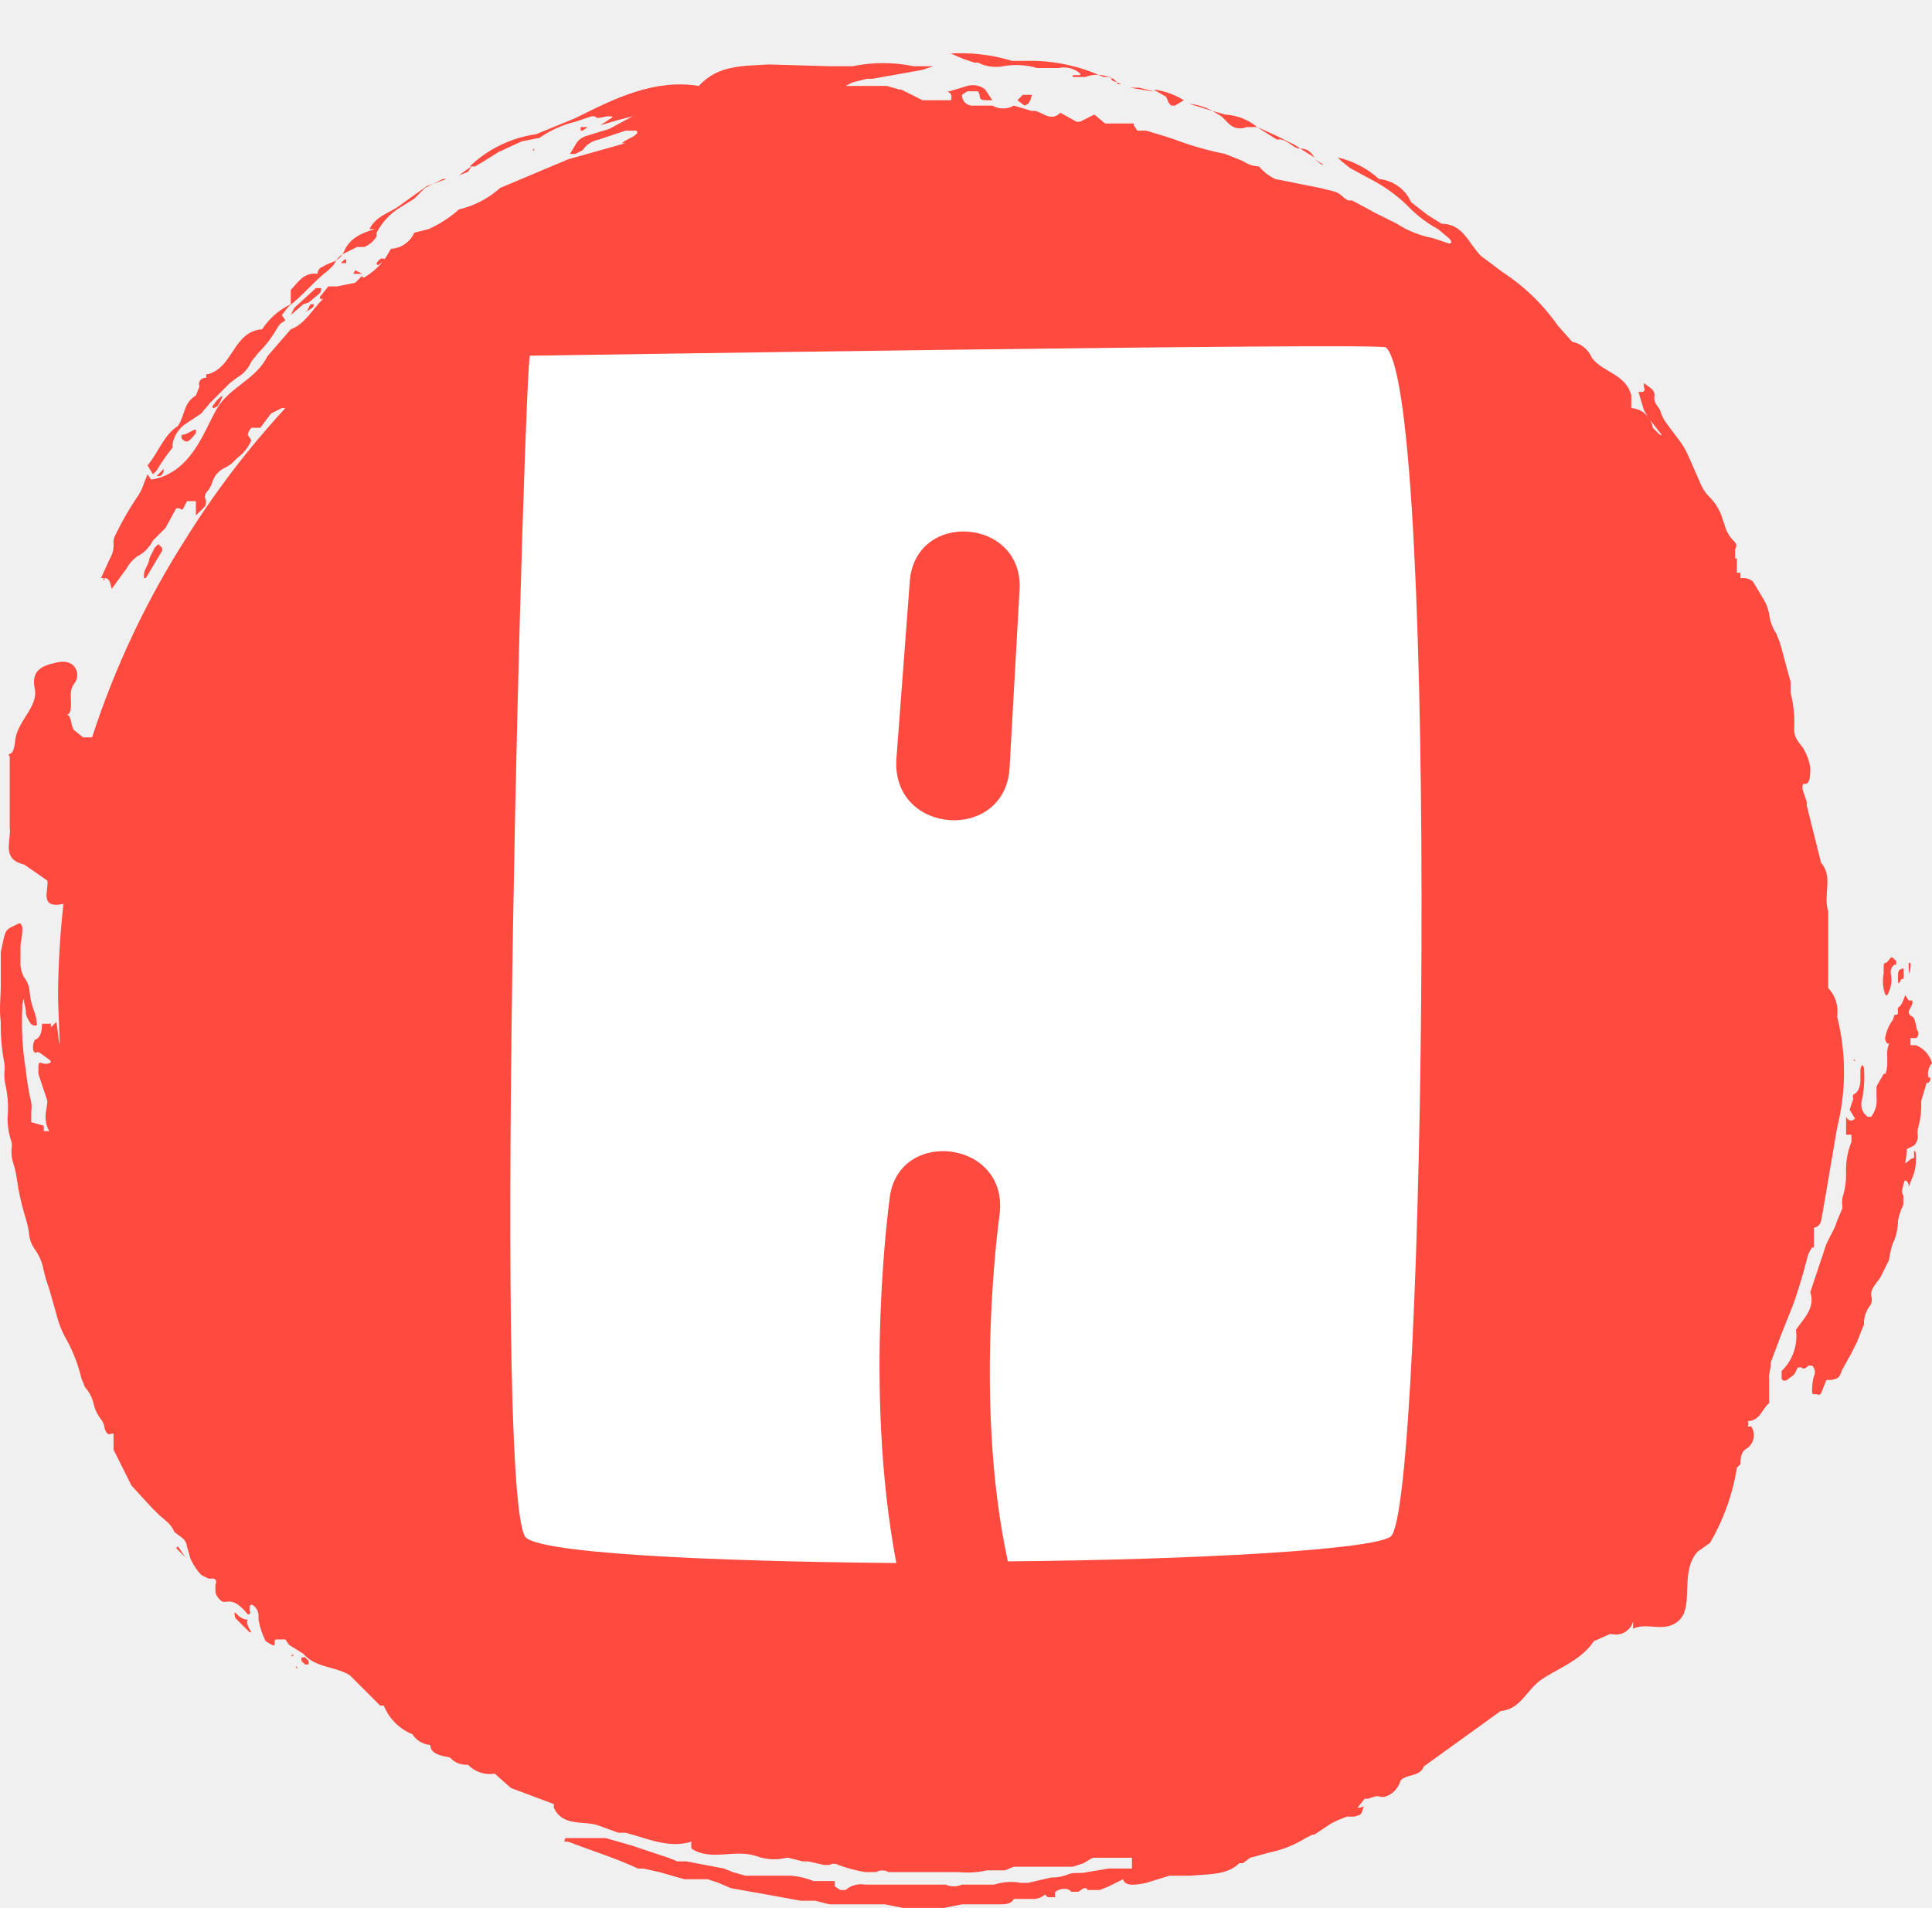
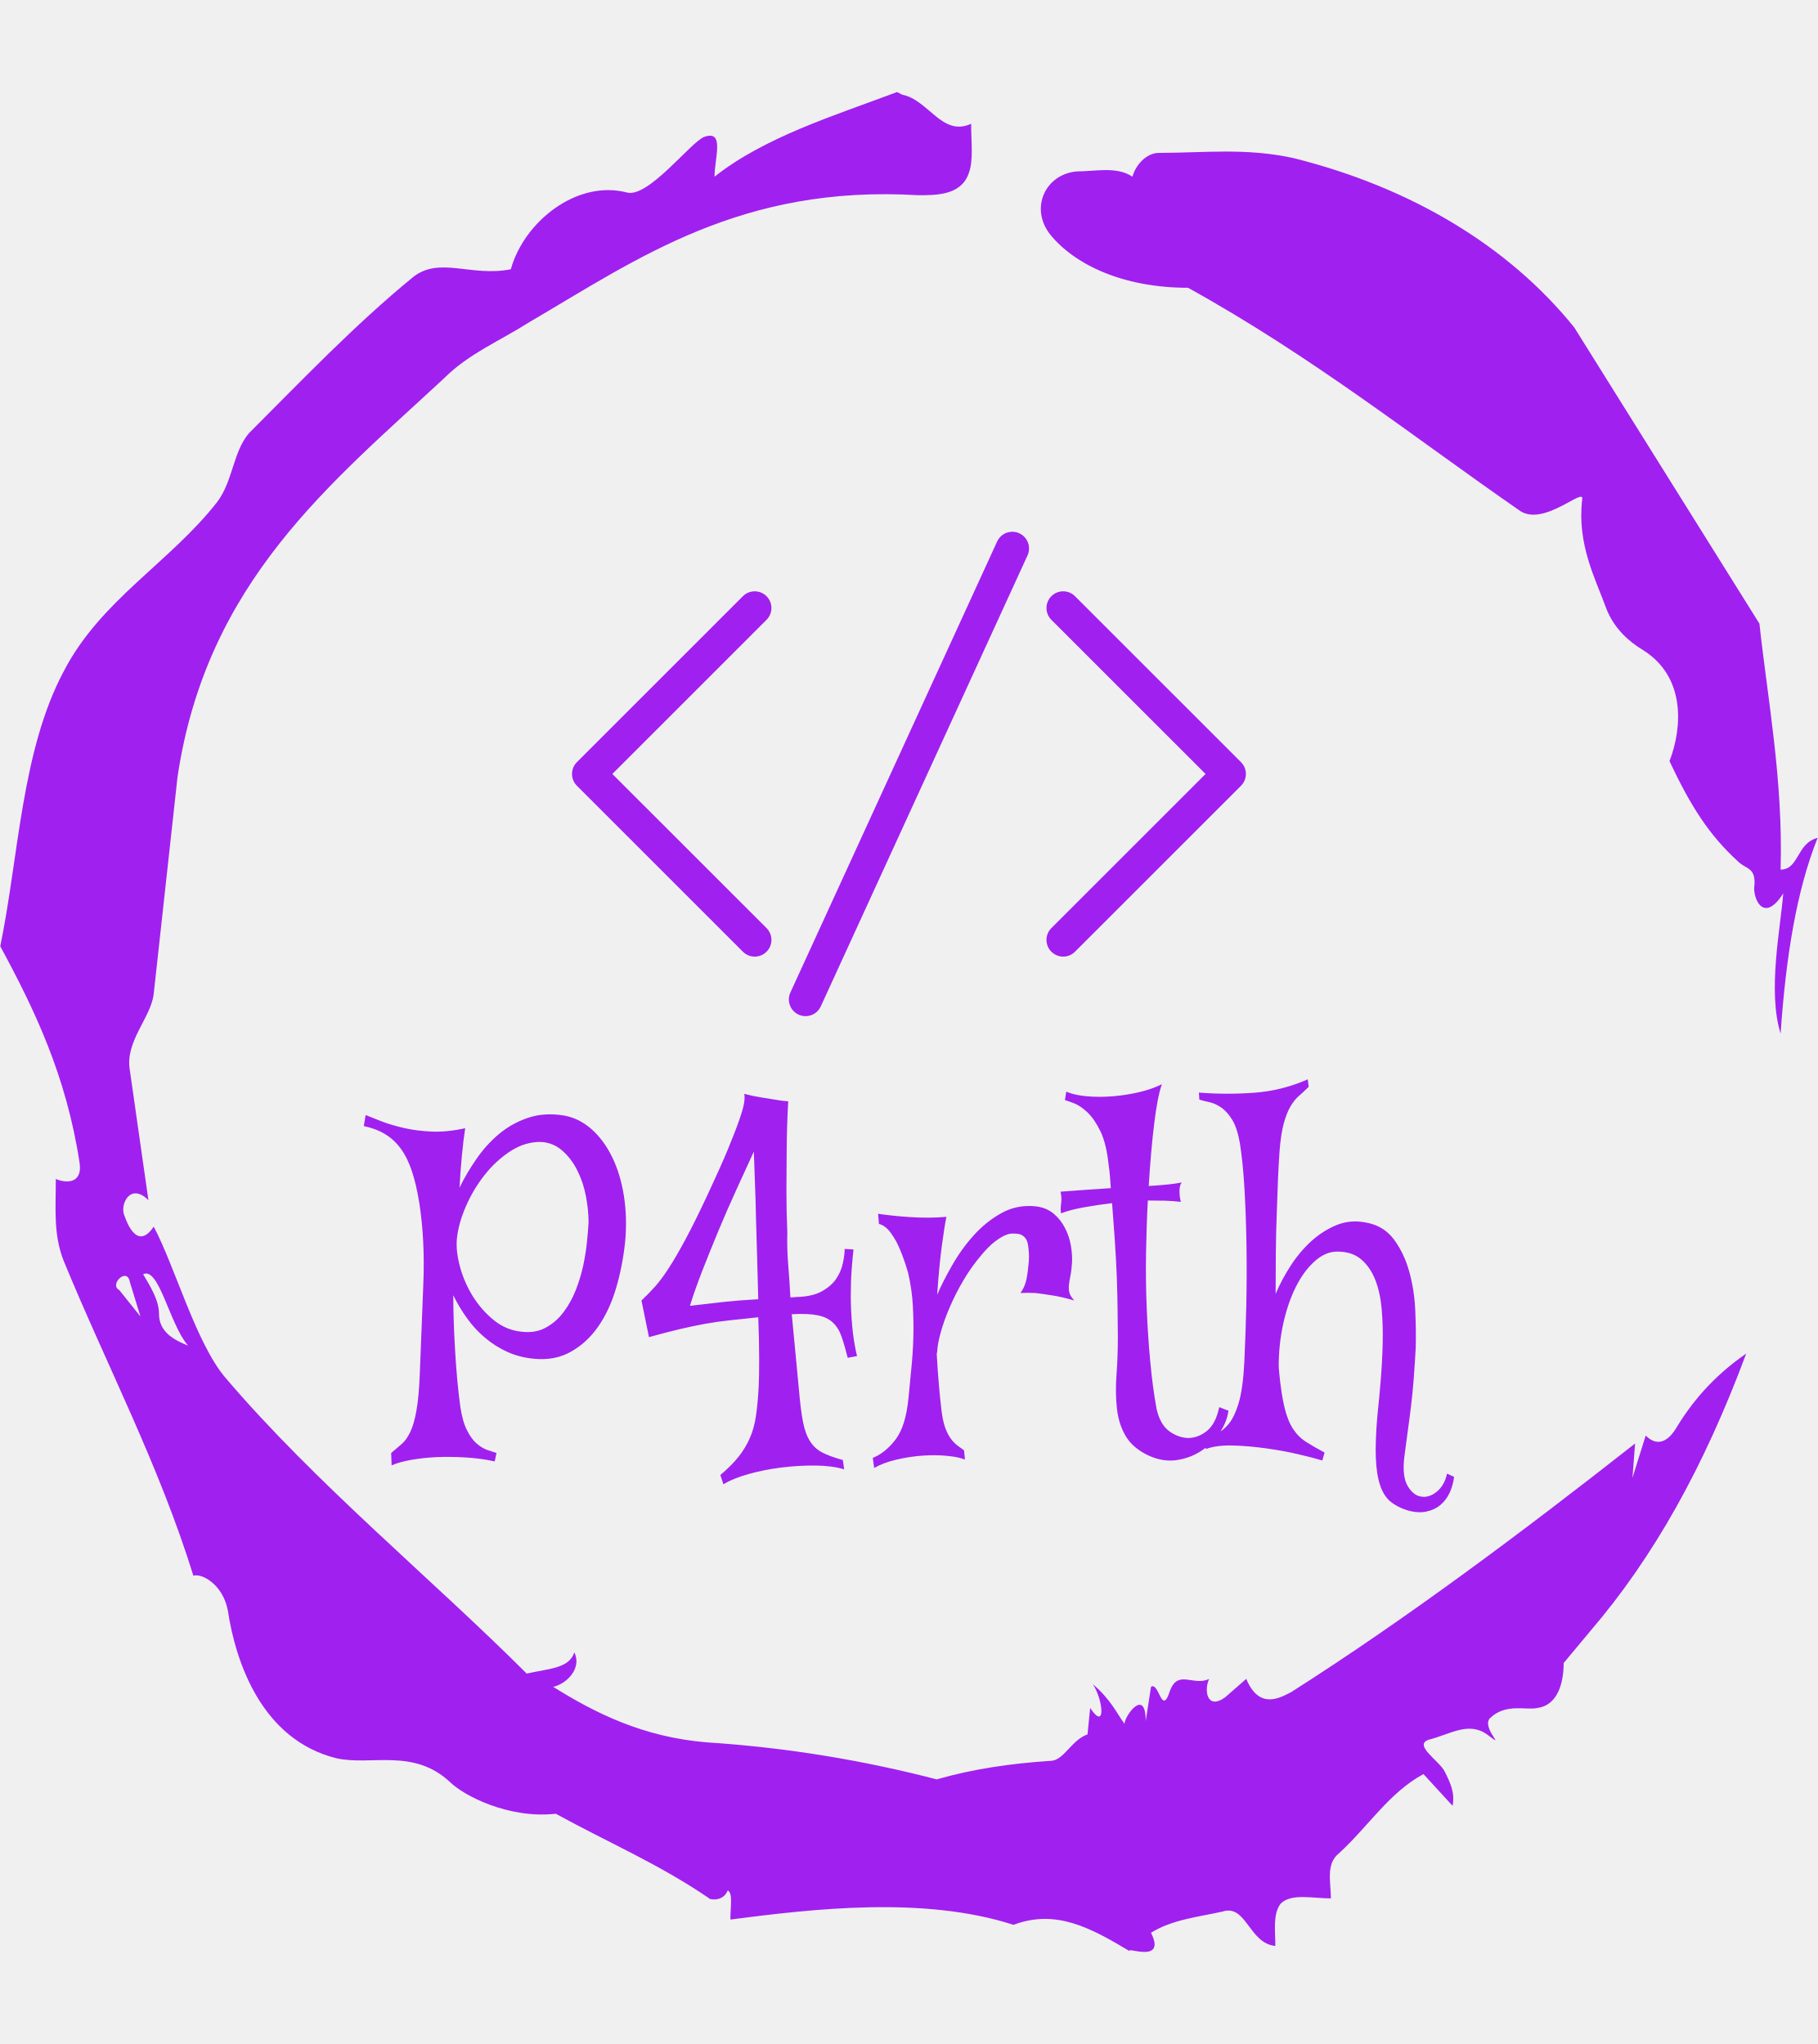
- <svg xmlns="http://www.w3.org/2000/svg" width="308.761" height="304.916" viewBox="0 0 106.008 104.687" class="css-1j8o68f" version="1.1" id="svg23">
-   <defs id="SvgjsDefs2684" />
-   <g id="SvgjsG2685" featurekey="rootContainer" transform="matrix(0.9820593,0,0,0.9820593,-0.05456052,0)" fill="#ff4a3f">
-     <g id="g17">
-       <path d="M19.8 15.3h.5l-.4-.2zm.5.1zm.8-.7c0 .1 0 .1.1.1l.4-.3c-.2-.1-.3-.1-.5.2zm.4-.2zm-4.1 2.3zm-.2.6l.3-.2c.1-.1.1-.2.1-.2h-.2l-.2.4c-.1-.1-.1 0 0 0zm2.2-2.9h-.1l-.2.2h.3zm-2.1 2.4l.6-.5c.1-.1.1-.2.1-.3h-.3l-1.2 1.1-.2.4.7-.6zm-1.1.8z" id="path3" />
-       <path d="M9.7 25v-.2a1.7 1.7 0 0 1 .7-1.1l.9-.6.5-.6.7-.7.4-.4.4-.3a1.9 1.9 0 0 0 .8-.9l.4-.5a5.9 5.9 0 0 0 1-1.3l.2-.3.3-.2-.2-.3.4-.5c.8-.6 1.4-1.4 2.2-2l.3-.3a1.4 1.4 0 0 1 .5-.6l.8-.4h.4a1.4 1.4 0 0 0 .7-.6V13a3.5 3.5 0 0 1 1.3-1.4l.8-.5.2-.2.4-.4 1-.5h.2l-1.1.4-1.4 1c-.6.5-1.4.6-1.8 1.4h.3c-.7.2-1.4.5-1.7 1.2s-.8.6-1.2.9a.4.4 0 0 0-.3.4c-.8-.1-1.1.5-1.5.9v.8a3.9 3.9 0 0 0-1.6 1.4c-1.6.1-1.6 2.1-3 2.5h-.1a.2.2 0 0 0 0 .2c-.3 0-.5.2-.4.5l-.2.5c-.7.4-.6 1.1-1 1.7-.8.5-1.1 1.5-1.7 2.2l.3.5.2-.2a11.6 11.6 0 0 1 .9-1.3zM53.9 3.3l.6.2h.2a2.2 2.2 0 0 0 1.4.2 4.1 4.1 0 0 1 1.9.1h1.2a1.4 1.4 0 0 1 1.2.3.1.1 0 0 1 0 .1H60a.1.1 0 0 0 0 .1h.7a1.8 1.8 0 0 1 1.3 0c.2 0 .1.1.2.2l.5.2h-.2c-.2-.4-.5-.4-.8-.4a9.7 9.7 0 0 0-4.3-.9h-.8A9.8 9.8 0 0 0 53 3h.2zm7.3 3.1zM50.3 4.7zm10.9 1.7h.2-.2zM19 14.7zm32.1-10zm17.6 2.2a.9.9 0 0 0 1 .2h.6a3.1 3.1 0 0 0-1.8-.7l-.7-.2.5.3zm-3.4-1.3c0 .1.1.2.2.3h.2l.5-.3a4.2 4.2 0 0 0-1.7-.6l.7.4zm7.4 2.7l.8.5c-.2-.3-.4-.5-.8-.5z" id="path5" />
-       <path d="M99 76.1l.6-1.6.6-1.5c.2-.5.6-1.8.8-2.6a1.7 1.7 0 0 1 .3-.7h.1v-1.1c.5-.1.4-.6.5-.9l.8-4.7a12.7 12.7 0 0 0 0-6.2 1.9 1.9 0 0 0-.5-1.6v-4.3c-.3-.9.3-1.9-.4-2.7L101 45a.4.4 0 0 0 0-.2l-.2-.6a.5.5 0 0 1 0-.4h.1c.3 0 .3-.5.3-.9a3 3 0 0 0-.4-1.1l-.3-.4a1.1 1.1 0 0 1-.2-.7 6.7 6.7 0 0 0-.2-2v-.6c-.2-.7-.4-1.5-.6-2.2l-.2-.5a2.5 2.5 0 0 1-.4-1.1 2.5 2.5 0 0 0-.3-.8l-.6-1a.8.8 0 0 0-.6-.2h-.1V32h-.2v-.8H97V31a.4.4 0 0 0 0-.1v-.2c.1-.2.1-.3-.1-.5a1.8 1.8 0 0 1-.4-.6l-.2-.6a2.9 2.9 0 0 0-.7-1.2 2.2 2.2 0 0 1-.5-.7l-.7-1.6a4.3 4.3 0 0 0-.6-1l-.6-.8a2.4 2.4 0 0 1-.4-.8l-.2-.3a.6.6 0 0 1-.1-.5.5.5 0 0 0-.2-.4l-.4-.3v.2c.1.2 0 .3-.1.3h-.2l.3 1 .3.5.7.9h-.1l-.2-.2-.2-.2a1.3 1.3 0 0 0-1.2-1.1v-.7c-.3-1.2-1.6-1.3-2.2-2.1a1.5 1.5 0 0 0-1.1-.9l-.8-.9a11.3 11.3 0 0 0-3.1-3l-.8-.6-.4-.3c-.7-.7-1-1.8-2.2-1.8l-.8-.5-.9-.7a2.2 2.2 0 0 0-1.8-1.3 5.1 5.1 0 0 0-2.3-1.2l.2.2.5.4 1.3.7a8.5 8.5 0 0 1 2.1 1.6 6.8 6.8 0 0 0 1.5 1.1l.6.5c.1.1.2.2.1.3H81l-.9-.3a5.6 5.6 0 0 1-2-.8l-1.2-.6-1.3-.7h-.2c-.3-.1-.4-.4-.8-.5l-.8-.2-2.5-.5a2.6 2.6 0 0 1-.9-.7 1.7 1.7 0 0 1-.9-.3l-1-.4a18.1 18.1 0 0 1-2.8-.8l-.6-.2-1-.3h-.5l-.2-.3v-.1h-1.6l-.6-.5-.4.2-.4.2h-.2l-.9-.5c-.6.6-1.1-.2-1.6-.1l-1-.3a1.2 1.2 0 0 1-1.2 0h-1.2a.6.6 0 0 1-.5-.6l.3-.2h.6a.7.7 0 0 1 .1.3c0 .2.2.2.5.2h.2l-.4-.6a1.1 1.1 0 0 0-1-.2l-1 .3H53c.3.2.2.3.2.5h-1.6l-.4-.2-.8-.4h-.1l-.7-.2h-2.3l.4-.2.8-.2h.3l1.7-.3 1.1-.2.6-.2h-1.1a8.4 8.4 0 0 0-3.4 0h-1.3L43 3.6c-1.4.1-2.8 0-3.9 1.2-2.5-.4-4.7.7-6.9 1.8l-2.2.9a6.7 6.7 0 0 0-3.7 1.8h.3l.5-.3.8-.5 1.3-.6 1-.2a6 6 0 0 1 2-.9l.9-.3h.2c.1.2.5 0 .7 0h.2c.1 0 .1.1 0 .1l-.6.4 1-.3.8-.2-1.3.7-1.3.4a1 1 0 0 0-.6.5l-.3.5h.3l.4-.2a1.4 1.4 0 0 1 .9-.6l1.5-.5h.5a.1.1 0 0 1 .1.2c-.2.2-.6.3-.8.5h.2l-3.2.9-3.8 1.6a5.2 5.2 0 0 1-2.3 1.2 6.6 6.6 0 0 1-1.7 1.1l-.8.2a1.5 1.5 0 0 1-1.3.9l-.3.5a3.7 3.7 0 0 1-1.2 1.1h-.1v-.1l-.2.2-.2.2-1 .2h-.5l-.4.5c-.1.1-.1.2 0 .2h.1c-.6.6-1 1.4-1.8 1.7L15 19.9c-.6 1.2-1.8 1.6-2.6 2.6s-1.4 3.9-3.9 4.3l-.2-.3-.2.5a2.7 2.7 0 0 1-.4.8 16.9 16.9 0 0 0-1.2 2.1.8.8 0 0 0-.1.5 1.4 1.4 0 0 1-.2.8l-.5 1.1h.2c.3 0 .3.3.4.6l.8-1.1a2.2 2.2 0 0 1 .6-.7 2 2 0 0 0 .9-.9l.3-.3.4-.4.6-1.1h.2c.1.1.1.1.2 0l.2-.4h.5v.8l.5-.5a.5.5 0 0 0 0-.5.4.4 0 0 1 .1-.3 1.5 1.5 0 0 0 .3-.5 1.3 1.3 0 0 1 .8-.9l.3-.2.3-.3a2.4 2.4 0 0 0 .8-1l-.2-.3c0-.1.1-.3.2-.4h.5l.6-.8.6-.3h.2a48.8 48.8 0 0 0-5.5 7.2h-.1.1a48.4 48.4 0 0 0-5.3 11.2h-.5l-.5-.4c-.2-.2-.1-.7-.4-.9h.1c.3-.5-.1-1.2.3-1.7s.1-1.4-.9-1.2-1.5.5-1.3 1.5-1 1.8-1.1 2.9-.5.5-.3.9v3.9c.1.8-.5 1.8.8 2.1l1.3.9c.1.5-.5 1.6.9 1.3a49.2 49.2 0 0 0-.3 5c0 1.1.1 2.2.1 3.3v-.4c-.1-.4-.1-.8-.2-1.3l-.3.3v-.2h-.5c0 .5-.1.8-.4.9a.9.9 0 0 0-.1.5c0 .1.1.3.2.2s.4.2.7.4-.2.3-.4.2-.2.1-.2.3v.3l.5 1.5c0 .3-.1.6-.1.9a1.7 1.7 0 0 0 .2.8h-.3v-.3l-.7-.2v-.6a1.5 1.5 0 0 0 0-.5 14.6 14.6 0 0 1-.3-1.8 16.6 16.6 0 0 1-.2-3.5.9.9 0 0 1 .1-.5v.2a2.9 2.9 0 0 1 .1.5.8.8 0 0 0 .1.4c.1.2.2.4.4.4s.1-.1.1-.2a2.1 2.1 0 0 0-.1-.5 4.2 4.2 0 0 1-.3-1.3 1.5 1.5 0 0 0-.3-.7 1.6 1.6 0 0 1-.2-.9v-.8c0-.3.1-.6.1-.9a.5.5 0 0 0-.1-.4h-.1c-.8.4-.7.2-1 1.6V55c0 .7-.1 1.4 0 2.1a10.8 10.8 0 0 0 .2 2.3 1.8 1.8 0 0 1 0 .5 3.1 3.1 0 0 0 .1.9 5.9 5.9 0 0 1 .1 1.3 3.9 3.9 0 0 0 .2 1.7 1.2 1.2 0 0 1 0 .4 2.1 2.1 0 0 0 .1.8 4.9 4.9 0 0 1 .2.9 14 14 0 0 0 .5 2.2 5 5 0 0 1 .2 1 1.7 1.7 0 0 0 .3.7 2.9 2.9 0 0 1 .5 1.2 8.5 8.5 0 0 0 .3 1l.4 1.4a5.4 5.4 0 0 0 .6 1.5 8.5 8.5 0 0 1 .8 2.1l.2.5a2.1 2.1 0 0 1 .5 1 2.1 2.1 0 0 0 .4.8 1 1 0 0 1 .2.5c.1.3.2.4.4.3h.1v.9l.5 1 .5 1 1.1 1.2.4.4c.3.3.7.5.9 1l.4.3a.7.7 0 0 1 .3.5l.2.7a3.3 3.3 0 0 0 .6.9l.4.2h.3a.2.2 0 0 1 .1.3 2.5 2.5 0 0 0 0 .5.9.9 0 0 0 .4.5h.2c.4-.1.8.2 1.2.7h.1c0-.1.1-.1 0-.2v-.2c0-.1.1-.2.2-.1a.7.7 0 0 1 .3.6v.2a4.3 4.3 0 0 0 .4 1.2c.5.3.5.3.5.1s0-.2.2-.2h.4l.2.3.8.5c.7.8 1.8.7 2.6 1.2l1.7 1.7h.2a2.9 2.9 0 0 0 1.6 1.6 1.3 1.3 0 0 0 1 .6c0 .5.6.6 1.1.7a1.2 1.2 0 0 0 .8.4h.2a1.7 1.7 0 0 0 1.5.5l.9.8 2.4.9v.2c.5 1.1 1.7.7 2.5 1l1.1.4h.4c1.2.3 2.4.9 3.7.5a.7.7 0 0 0 0 .4c1.1.7 2.4 0 3.6.4a2.9 2.9 0 0 0 1.7.1h.1l.8.2h.3l.9.2h.3a.5.5 0 0 1 .5 0 7.9 7.9 0 0 0 1.5.4h.6a.7.7 0 0 1 .7 0h3.9a5 5 0 0 0 1.6-.1h1l.5-.2H60l.6-.2.5-.3h2.2v.6H62l-1.2.2c-.4.1-.7 0-1 .1a2.4 2.4 0 0 1-1 .2l-1.3.3h-.4a3.1 3.1 0 0 0-1.5.1h-1.8a1.1 1.1 0 0 1-.9 0h-4.5a1.3 1.3 0 0 0-1.1.3H47l-.3-.2v-.3h-1.2a4.1 4.1 0 0 0-1.3-.3h-2.5l-.7-.2-.5-.2-2.1-.4h-.5l-.5-.2-2.1-.7-1.4-.4h-2.2c-.1 0-.1.1-.1.2h.2c1.3.5 2.6.9 3.9 1.5h.3l.9.2 1.4.4h1.3l.6.2.7.3 1.7.3 1.1.2 1.1.2h.8l.8.2h3.1l1 .2h2.3l1-.2H56c.4 0 .6-.1.7-.3h1a1 1 0 0 0 .8-.3c-.1.1 0 .1.1.2h.4v-.2c0-.1 0-.1.2-.2s.6-.1.7.1h.4l.3-.2c.2 0 .2 0 .2.1h.7l.5-.2.8-.4c.1.3.4.4 1.3.2l1.3-.4h1.2c.9-.1 2 0 2.7-.7h.2l.4-.3 1.1-.3a6.1 6.1 0 0 0 2-.8l.4-.2h.1l.9-.6.4-.2.5-.2h.4c.4-.1.4-.1.5-.4s0-.1-.2-.1h-.1l.4-.5h.2c.3-.1.5-.2.7-.1h.2a1.3 1.3 0 0 0 .9-.9c.3-.4 1.1-.2 1.3-.8l4.3-3.1c1.1-.1 1.4-1.1 2.2-1.7s2.3-1.1 3-2.2l.9-.4h.1a1 1 0 0 0 1.2-.7v.4c.8-.4 1.8.3 2.6-.5s0-2.7 1-3.8l.7-.5a12.1 12.1 0 0 0 1.5-4.2l.2-.2c0-.3 0-.7.4-.9a.9.9 0 0 0 .2-1.2h-.2a.3.3 0 0 0 0-.3c.7 0 .8-.7 1.2-1V77a.5.5 0 0 1 0-.2 3.8 3.8 0 0 0 .1-.7zM5.9 32.2z" id="path7" />
-       <path d="M26.4 9.3l-.3.2-.4.3.5-.2zm6.1-2h.1l.3-.2h-.4zm-2.6 1l-.1.1h.1v-.1zm-1.5 1.4zm1.3-.2zm-6.3 3.1zM9.2 26.2l-.4.4H9a.4.4 0 0 0 .2-.4zm3-3.5a2.1 2.1 0 0 0 .3-.6 1.5 1.5 0 0 0-.5.5c-.1.1-.1.2 0 .2zM11 24.2V24c-.2 0-.5.3-.8.3v.2c.3.3.4.2.8-.3zm3 66.2zM73.9 9.2h.1l-.5-.3zm-2.5-1.4c.5-.1.8.4 1.2.5h.1l-.3-.2-1-.5-1.1-.5.3.2zM52.8 3.1zm11.7 2h-.1l-1.2-.2h.5zm2 .7l1.3.4a3.3 3.3 0 0 0-1.3-.4zm-9 0a1 1 0 0 0 .2-.5h-.5l-.3.3.4.3zm9 1.6zM49.9 4.2zm2.9.7zM48.5 4zm13.8 2.1a.5.5 0 0 0 0 .1zm44.8 52.3h-.3V58h.3c.1 0 .2-.3.1-.4s-.1-.7-.3-.8a.3.3 0 0 1-.2-.3l.2-.4a.4.4 0 0 0 0-.2h-.2l-.2-.3c-.1.3-.2.6-.4.7a.5.5 0 0 0 0 .2c0 .1 0 .2-.1.2h-.1a1.1 1.1 0 0 1-.1.3 2.3 2.3 0 0 0-.4.9.4.4 0 0 0 .1.4h.1a1.7 1.7 0 0 0-.1.8v.4a1.8 1.8 0 0 1-.1.5h-.1l-.4.7v.6a1.5 1.5 0 0 1-.3 1.1h-.2l-.2-.2a.9.9 0 0 1-.1-.8 6.5 6.5 0 0 0 .1-1.7c0-.1-.1-.2-.1-.2a.5.5 0 0 0-.1.3v.6c0 .2-.1.6-.3.7s-.1.2-.1.3l-.2.6.3.5c-.2.2-.4.1-.5-.1v1h.3v.4a4.2 4.2 0 0 0-.3 1.4 3.3 3.3 0 0 0 0 .4 4 4 0 0 1-.2 1.3 2 2 0 0 0 0 .6l-.3.7a3.2 3.2 0 0 1-.3.7l-.3.6-.9 2.7c.3.9-.4 1.5-.8 2.1a2.7 2.7 0 0 1-.8 2.3v.4c0 .1.1.2.3.1l.4-.3.2-.4h.2c.1.1.2.1.4-.1h.2a.5.5 0 0 1 .1.6 2.9 2.9 0 0 0-.1.8c0 .1 0 .2.1.2h.2c.1.1.2 0 .3-.3l.2-.5h.3c.4-.1.4-.1.6-.6l.5-.9.3-.6.4-1a1.6 1.6 0 0 1 .3-1 .6.6 0 0 0 .1-.6c0-.2 0-.3.2-.6l.3-.4.5-1a4.7 4.7 0 0 1 .2-.9 3 3 0 0 0 .3-1.3 3.8 3.8 0 0 1 .3-.9v-.5c-.1-.2-.1-.2 0-.6s.1-.2.2-.2a.4.4 0 0 1 .1.3l.2-.5a2.3 2.3 0 0 0 .2-.9v-.3c0-.1 0-.3-.1-.3v.4c-.2 0-.3.2-.5.3a6.4 6.4 0 0 0 .1-.8l.4-.2a.7.7 0 0 0 .2-.6 1.4 1.4 0 0 1 0-.3 4.8 4.8 0 0 0 .2-1.4v-.2l.3-1h.1a.3.3 0 0 0 .1-.3h-.1a.9.9 0 0 1 .2-.8 1.5 1.5 0 0 0-.9-1zm-1.2 7.8zm-.2-9.9zm0 0zM9.1 30.8a.3.3 0 0 0 0-.2l-.2-.2-.2.2-.3.6c0 .3-.3.6-.3.9v.2h.1zm96.3 24.8h.1a1.7 1.7 0 0 0 .2-1.2.5.5 0 0 1 .2-.5h.1v-.2l-.2-.2h-.1c-.1.1-.2.3-.3.3s-.1.1-.1.3v.3a2.2 2.2 0 0 0 .1 1.2zM13.2 90.1c-.1 0 0 .2 0 .3l.8.8h.1c-.2-.3-.3-.6-.2-.7a.9.9 0 0 1-.5-.2zm.8.3zm92.3-35.7h.1a2 2 0 0 0 0-.6c-.3.1-.3.1-.3.6s.1.1.2 0z" id="path9" />
-       <path d="M106.7 62a.6.6 0 0 0 .1-.5c0-.1-.1-.2-.1-.1h-.2v.2c0 .4.1.5.2.4zm.1-8.2h-.1v.6a1 1 0 0 0 .1-.6zM17.1 92.6h-.2v.2l.2.2h.2v-.2zm86.6-33.3c0-.1 0-.1-.1-.1zM9.9 86.5l.5.5-.4-.6z" id="path11" />
-       <circle cx="10.5" cy="87.1" transform="rotate(-24.8 10.4 87.159)" id="circle13" />
-       <path d="M9.7 30.1h-.1v.2-.2h.1zm83.2-6.6l-.2-.3h-.1zm-14.7 77.1zM5.9 32.2zm-.1.2a.3.3 0 0 0 .1-.2v.2zm1.9-4.9zM61.5 2.4zm42.8 58.2v.1-.1zM16.4 92.5h-.1c.1.1.2 0 .1-.1zm.2.7h.1l-.1-.1v.1zm73.9-71.3zm15.2 34.4zM14.6 91.7zm92.1-37zm-.8 11.4zM34.6 0z" id="path15" />
-     </g>
-   </g>
-   <g id="SvgjsG2686" featurekey="nameFeature-0" transform="matrix(2.284354,0,0,2.284354,27.98006,-5.60952)" fill="#ffffff">
-     <path d="M9.6 16.48 l-0.32 4.24 c-0.08 1.8 2.6 1.96 2.72 0.2 l0.24 -4.28 c0.12 -1.76 -2.56 -1.96 -2.64 -0.16 z M0.48 11 l0 0 c0.04 0 20.48 -0.32 20.56 -0.2 c1.28 1.12 0.96 27.8 0.12 28.56 c-0.4 0.32 -4.64 0.56 -9.2 0.6 c-0.84 -3.84 -0.2 -8.32 -0.2 -8.32 c0.24 -1.8 -2.44 -2.12 -2.64 -0.4 c0 0.04 -0.64 4.52 0.16 8.76 c-4.56 -0.04 -8.68 -0.24 -8.92 -0.64 c-0.8 -1.44 0 -28.28 0.12 -28.36 z" id="path20" />
+ <svg xmlns="http://www.w3.org/2000/svg" version="1.1" width="1500" height="1687" viewBox="0 0 1500 1687">
+   <g transform="matrix(1,0,0,1,0.0001101563,0)">
+     <svg viewBox="0 0 320 360" data-background-color="#e9efe7" preserveAspectRatio="xMidYMid meet" height="1687" width="1500">
+       <g id="tight-bounds" transform="matrix(1,0,0,1,0.0000235,0)">
+         <svg viewBox="0 0 320 360" height="360" width="320">
+           <g>
+             <svg />
+           </g>
+           <g>
+             <svg viewBox="0 0 320 360" height="360" width="320">
+               <g>
+                 <path transform="translate(-74.99272,-51.79039) scale(4.65793,4.65793)" d="M20.6 59.9l0.8 1-0.4-1.3c-0.1-0.6-0.8 0.1-0.4 0.3M21.5 59.3c0.3 0.5 0.6 1 0.6 1.5 0 0.7 0.6 1 1.1 1.2-0.7-0.8-1.1-3-1.7-2.7M59.9 16.9c1.7 0 3.3-0.2 5.1 0.2 4.4 1.1 8.1 3.3 10.6 6.4l7 11.2c0.3 2.8 0.9 5.9 0.8 9.3 0.7 0 0.6-1 1.4-1.2-0.8 2-1.2 4.5-1.4 7.4-0.5-1.6 0-4 0.1-5.3-0.7 1.1-1.1 0.3-1.1-0.2 0.1-0.8-0.3-0.7-0.6-1-1.1-1-1.8-2.1-2.6-3.8 0.5-1.3 0.6-3.2-1-4.2-0.5-0.3-1.1-0.8-1.4-1.6-0.4-1.1-1.1-2.4-0.9-4.1 0.1-0.5-1.5 1.1-2.4 0.4-3.9-2.7-7.8-5.8-12.5-8.4-2.5 0-4.3-0.9-5.2-2-0.8-1-0.2-2.3 1-2.4 0.7 0 1.5-0.2 2.1 0.2 0.1-0.4 0.5-0.9 1-0.9M50 14.6l0.2 0.1c1 0.2 1.5 1.6 2.6 1.1 0 0.7 0.1 1.4-0.1 1.9-0.3 0.8-1.2 0.8-1.9 0.8-6.7-0.4-10.6 2.4-14.7 4.8-1.1 0.7-2.3 1.2-3.2 2.1-4.3 4-9 7.7-10.1 15.1l-0.9 8.2c-0.1 0.9-1.1 1.8-0.9 2.9l0.7 4.9c-0.7-0.7-1.1 0.2-0.9 0.6 0.1 0.3 0.5 1.3 1.1 0.4 0.8 1.5 1.6 4.4 2.7 5.7 3.4 4 7.8 7.6 11.4 11.2 0.9-0.2 1.6-0.2 1.8-0.8 0.3 0.6-0.3 1.2-0.8 1.3 1.6 1 3.4 1.9 5.8 2.1 3.1 0.2 6 0.7 8.7 1.4 1.4-0.4 2.8-0.6 4.3-0.7 0.5 0 0.8-0.8 1.4-1l0.1-1c0.6 0.9 0.5-0.3 0.1-0.9 0.7 0.6 0.9 1.1 1.2 1.5 0-0.3 0.8-1.4 0.8-0.1l0.2-1.3c0.3-0.2 0.4 1.1 0.7 0.2 0.3-0.9 0.9-0.2 1.5-0.5-0.2 0.4-0.1 1.2 0.6 0.7l0.8-0.7c0.5 1.2 1.3 0.7 1.7 0.5 4.4-2.8 8.8-6.1 13-9.4l-0.1 1.3 0.5-1.6c0.5 0.5 0.9 0.1 1.1-0.2 0.6-1 1.4-2 2.7-2.9-1.6 4.3-3.5 7.7-5.9 10.5l-1 1.2c0 0.7-0.2 1.6-1 1.7-0.4 0.1-1.2-0.2-1.8 0.4-0.3 0.4 0.7 1.2-0.1 0.6-0.7-0.5-1.4 0-2.2 0.2-0.6 0.2 0.4 0.8 0.6 1.2 0.2 0.4 0.4 0.8 0.3 1.3l-1.1-1.2c-1.3 0.7-2.1 2-3.2 3-0.5 0.4-0.3 1.1-0.3 1.7-0.7 0-1.5-0.2-1.9 0.2-0.3 0.4-0.2 1-0.2 1.6-1-0.1-1.1-1.6-2-1.3-0.9 0.2-1.9 0.3-2.7 0.8 0.6 1.2-1 0.5-0.8 0.7-1.5-0.9-2.8-1.6-4.4-1-3.4-1.1-7.6-0.6-10.7-0.2 0-0.5 0.1-1-0.1-1.1-0.2 0.5-0.8 0.3-0.7 0.3-1.9-1.3-3.8-2.1-5.8-3.2-1.8 0.2-3.5-0.7-4-1.2-1.4-1.3-3-0.6-4.3-0.9-2.8-0.7-3.8-3.6-4.1-5.6-0.2-1-1-1.4-1.3-1.3-1.3-4.2-3.3-8-4.9-11.9-0.4-1-0.3-2-0.3-3.1 0.5 0.2 1 0.1 0.9-0.6-0.5-3.3-1.7-5.8-3-8.2 0.7-3.4 0.8-7.4 2.4-10.4 1.4-2.7 4-4.1 5.8-6.4 0.6-0.8 0.6-1.9 1.2-2.6 2-2 4-4.1 6.2-5.9 1-0.8 2.2 0 3.7-0.3 0.5-1.8 2.5-3.4 4.4-2.9 0.8 0.2 2.4-1.9 2.9-2.1 0.8-0.3 0.4 0.8 0.4 1.5 1.9-1.5 4.5-2.3 6.9-3.2" fill="#a020f0" fill-rule="nonzero" stroke="none" stroke-width="1" stroke-linecap="butt" stroke-linejoin="miter" stroke-miterlimit="10" stroke-dasharray="" stroke-dashoffset="0" font-family="none" font-weight="none" font-size="none" text-anchor="none" style="mix-blend-mode: normal" data-fill-palette-color="tertiary" />
+               </g>
+               <g transform="matrix(1,0,0,1,64,93.65788)">
+                 <svg viewBox="0 0 192 172.684" height="172.684" width="192">
+                   <g>
+                     <svg viewBox="0 0 192 172.684" height="172.684" width="192">
+                       <g>
+                         <svg viewBox="0 0 192 172.684" height="172.684" width="192">
+                           <g transform="matrix(1,0,0,1,0,96.43878)">
+                             <svg viewBox="0 0 192 76.245" height="76.245" width="192">
+                               <g id="textblocktransform">
+                                 <svg viewBox="0 0 192 76.245" height="76.245" width="192" id="textblock">
+                                   <g>
+                                     <svg viewBox="0 0 192 76.245" height="76.245" width="192">
+                                       <g transform="matrix(1,0,0,1,0,0)">
+                                         <svg width="192" viewBox="-2.49 -41.36 120.79 47.974" height="76.245" data-palette-color="#a020f0">
+                                           <path d="M3.66-27.64L3.66-27.64Q3.32-29.74 2.83-31.2 2.34-32.67 1.61-33.67 0.88-34.67-0.12-35.28-1.12-35.89-2.49-36.18L-2.49-36.18-2.29-37.4Q-1.56-37.11-0.49-36.69 0.59-36.28 1.98-35.96 3.37-35.64 5.05-35.57 6.74-35.5 8.74-35.94L8.74-35.94Q8.54-34.67 8.37-32.86 8.2-31.05 8.11-29.35L8.11-29.35Q8.89-30.96 9.99-32.54 11.08-34.13 12.52-35.33 13.96-36.52 15.75-37.11 17.53-37.7 19.68-37.35L19.68-37.35Q21.34-37.06 22.71-35.86 24.07-34.67 25-32.79 25.93-30.91 26.32-28.47 26.71-26.03 26.46-23.34L26.46-23.34Q26.17-20.61 25.44-18.16 24.71-15.72 23.46-13.94 22.22-12.16 20.43-11.16 18.65-10.16 16.31-10.4L16.31-10.4Q14.75-10.55 13.4-11.16 12.06-11.77 10.94-12.72 9.81-13.67 8.94-14.89 8.06-16.11 7.42-17.43L7.42-17.43Q7.42-16.16 7.47-14.58 7.52-12.99 7.62-11.35 7.71-9.72 7.86-8.08 8.01-6.45 8.2-5.08L8.2-5.08Q8.45-3.42 8.94-2.47 9.42-1.51 10.01-1 10.6-0.49 11.18-0.29 11.77-0.1 12.21 0.05L12.21 0.05 12.01 0.98Q10.4 0.63 8.72 0.54 7.03 0.44 5.49 0.51 3.96 0.59 2.66 0.83 1.37 1.07 0.59 1.42L0.59 1.42 0.54 0.05Q1.17-0.49 1.71-0.95 2.25-1.42 2.66-2.29 3.08-3.17 3.34-4.66 3.61-6.15 3.71-8.69L3.71-8.69Q3.91-13.77 4.1-18.63 4.3-23.49 3.66-27.64ZM7.81-23.58L7.81-23.58Q7.71-22.22 8.18-20.53 8.64-18.85 9.59-17.31 10.55-15.77 11.94-14.65 13.33-13.53 15.09-13.38L15.09-13.38Q16.6-13.23 17.72-13.87 18.85-14.5 19.65-15.58 20.46-16.65 21-18.02 21.53-19.38 21.83-20.78 22.12-22.17 22.24-23.41 22.36-24.66 22.41-25.49L22.41-25.49Q22.41-26.86 22.12-28.39 21.83-29.93 21.17-31.25 20.51-32.57 19.51-33.45 18.51-34.33 17.19-34.42L17.19-34.42Q15.43-34.47 13.79-33.42 12.16-32.37 10.89-30.76 9.62-29.15 8.79-27.22 7.96-25.29 7.81-23.58ZM50.58 0.83L50.73 1.86Q49.41 1.46 47.56 1.44 45.7 1.42 43.77 1.66 41.84 1.9 40.11 2.39 38.38 2.88 37.35 3.52L37.35 3.52 37.01 2.49Q38.23 1.46 39.01 0.49 39.79-0.49 40.28-1.61 40.77-2.73 40.96-4.1 41.16-5.47 41.26-7.37L41.26-7.37Q41.31-8.35 41.31-10.4 41.31-12.45 41.21-14.99L41.21-14.99Q39.4-14.79 38.01-14.65 36.62-14.5 35.28-14.26 33.93-14.01 32.49-13.67 31.05-13.33 29.1-12.79L29.1-12.79 28.27-16.85Q29.1-17.63 29.81-18.43 30.52-19.24 31.32-20.48 32.13-21.73 33.15-23.63 34.18-25.54 35.59-28.56L35.59-28.56Q37.01-31.59 37.84-33.59 38.67-35.6 39.11-36.87 39.55-38.13 39.65-38.79 39.74-39.45 39.65-39.75L39.65-39.75Q40.62-39.5 41.5-39.36 42.38-39.21 43.06-39.11L43.06-39.11Q43.85-38.96 44.53-38.92L44.53-38.92Q44.38-36.28 44.36-33.69 44.33-31.1 44.33-29.05L44.33-29.05Q44.33-26.61 44.43-24.41L44.43-24.41Q44.38-22.61 44.53-20.78 44.68-18.95 44.77-17.19L44.77-17.19Q45.02-17.19 45.16-17.21 45.31-17.24 45.51-17.24L45.51-17.24Q47.21-17.29 48.26-17.87 49.31-18.46 49.85-19.26 50.39-20.07 50.58-20.97 50.78-21.88 50.78-22.56L50.78-22.56 51.76-22.51Q51.66-21.63 51.56-20.29 51.46-18.95 51.46-17.38 51.46-15.82 51.61-14.09 51.76-12.35 52.15-10.69L52.15-10.69 51.12-10.5Q50.78-11.87 50.44-12.84 50.1-13.82 49.48-14.4 48.87-14.99 47.8-15.21 46.73-15.43 44.92-15.33L44.92-15.33Q45.16-12.84 45.36-10.72 45.55-8.59 45.7-7.13L45.7-7.13Q45.9-4.79 46.16-3.42 46.43-2.05 46.95-1.25 47.46-0.44 48.31 0 49.17 0.44 50.58 0.83L50.58 0.83ZM33.64-16.26L33.64-16.26Q35.64-16.5 37.47-16.7 39.3-16.89 41.21-16.99L41.21-16.99Q41.16-19.19 41.09-21.46 41.01-23.73 40.96-25.9 40.92-28.08 40.84-29.98 40.77-31.88 40.72-33.35L40.72-33.35Q39.89-31.54 38.84-29.25 37.79-26.95 36.81-24.61 35.84-22.27 34.98-20.07 34.13-17.87 33.64-16.26ZM75.97-21.04L75.97-21.04Q75.92-20.21 75.8-19.63 75.68-19.04 75.63-18.58 75.58-18.12 75.68-17.72 75.78-17.33 76.22-16.85L76.22-16.85Q74.9-17.24 73.82-17.41 72.75-17.58 71.92-17.68L71.92-17.68Q70.99-17.72 70.26-17.68L70.26-17.68Q70.75-18.36 70.92-19.19 71.09-20.02 71.19-21.24L71.19-21.24Q71.24-22.12 71.09-23.05 70.94-23.97 70.11-24.22L70.11-24.22Q69.77-24.27 69.38-24.27 68.99-24.27 68.5-24.05 68.01-23.83 67.38-23.34 66.74-22.85 65.96-21.92L65.96-21.92Q64.84-20.61 63.96-19.12 63.08-17.63 62.45-16.16 61.81-14.7 61.45-13.4 61.08-12.11 61.03-11.18L61.03-11.18Q61.03-11.04 60.98-10.99L60.98-10.99Q61.08-9.08 61.23-7.42 61.37-5.76 61.52-4.59L61.52-4.59Q61.66-3.47 61.93-2.73 62.2-2 62.54-1.54 62.89-1.07 63.28-0.78 63.67-0.49 64.01-0.24L64.01-0.24 64.11 0.78Q63.42 0.49 62.15 0.37 60.88 0.24 59.44 0.34 58 0.44 56.54 0.78 55.07 1.12 54.05 1.71L54.05 1.71 53.9 0.59Q55.27 0.05 56.42-1.44 57.56-2.93 57.86-6.1L57.86-6.1Q58-7.67 58.17-9.33 58.34-10.99 58.39-12.7 58.44-14.4 58.34-16.21 58.25-18.02 57.81-19.92L57.81-19.92Q57.42-21.29 56.93-22.46L56.93-22.46Q56.54-23.44 55.93-24.29 55.32-25.15 54.58-25.34L54.58-25.34 54.49-26.46Q55.07-26.37 55.98-26.27 56.88-26.17 57.91-26.1 58.93-26.03 60-26.03 61.08-26.03 62.06-26.12L62.06-26.12Q61.86-25.24 61.54-22.85 61.23-20.46 61.03-17.48L61.03-17.48Q61.66-18.95 62.69-20.75 63.72-22.56 65.08-24.07 66.45-25.59 68.16-26.54 69.87-27.49 71.92-27.29L71.92-27.29Q73.14-27.15 73.95-26.46 74.75-25.78 75.21-24.85 75.68-23.93 75.85-22.9 76.02-21.88 75.97-21.04ZM88.81-1.61L88.81-1.61Q89.93-1.61 90.91-2.39 91.89-3.17 92.28-5.03L92.28-5.03 93.3-4.64Q93.16-3.47 92.38-2.27 91.59-1.07 90.37-0.24 89.15 0.59 87.61 0.83 86.08 1.07 84.47 0.34L84.47 0.34Q82.71-0.49 81.93-1.81 81.14-3.13 80.95-4.86 80.75-6.59 80.9-8.62 81.05-10.64 81.05-12.84L81.05-12.84Q81.05-14.11 81.02-15.84 81-17.58 80.93-19.53 80.85-21.48 80.71-23.56 80.56-25.63 80.41-27.64L80.41-27.64Q78.75-27.44 77.26-27.17 75.77-26.9 74.75-26.51L74.75-26.51Q74.7-26.95 74.72-27.2 74.75-27.44 74.77-27.66 74.8-27.88 74.8-28.15 74.8-28.42 74.7-28.91L74.7-28.91Q75.87-29 77.31-29.1 78.75-29.2 80.27-29.3L80.27-29.3Q80.22-29.98 80.17-30.64 80.12-31.3 80.02-31.93L80.02-31.93Q79.78-34.23 79.12-35.6 78.46-36.96 77.68-37.7 76.9-38.43 76.21-38.7 75.53-38.96 75.19-39.06L75.19-39.06 75.33-39.99Q76.26-39.6 77.63-39.48 79-39.36 80.49-39.48 81.97-39.6 83.42-39.94 84.86-40.28 85.93-40.82L85.93-40.82Q85.44-39.45 85.08-36.47 84.71-33.5 84.47-29.54L84.47-29.54Q87-29.69 88.13-29.93L88.13-29.93Q87.88-29.64 87.88-28.98 87.88-28.32 88.03-27.78L88.03-27.78Q87.2-27.88 86.27-27.91 85.34-27.93 84.37-27.93L84.37-27.93Q84.22-25.1 84.17-22.02 84.12-18.95 84.25-15.94 84.37-12.94 84.64-10.08 84.9-7.23 85.34-4.83L85.34-4.83Q85.73-3.13 86.71-2.39 87.69-1.66 88.81-1.61ZM98.53-17.58L98.53-17.58Q99.21-19.19 100.21-20.73 101.21-22.27 102.5-23.44 103.8-24.61 105.31-25.22 106.83-25.83 108.53-25.49L108.53-25.49Q110.49-25.15 111.64-23.61 112.78-22.07 113.34-20.02 113.91-17.97 114-15.7 114.1-13.43 114.05-11.62L114.05-11.62Q113.95-9.77 113.83-8.2 113.71-6.64 113.54-5.22 113.37-3.81 113.17-2.39 112.98-0.98 112.78 0.54L112.78 0.54Q112.54 2.64 113.15 3.69 113.76 4.74 114.64 4.88 115.52 5.03 116.37 4.35 117.23 3.66 117.52 2.34L117.52 2.34 118.3 2.69Q118.2 3.56 117.84 4.39 117.47 5.22 116.81 5.79 116.15 6.35 115.22 6.54 114.3 6.74 113.12 6.4L113.12 6.4Q112 6.05 111.24 5.42 110.49 4.79 110.1 3.61 109.71 2.44 109.63 0.59 109.56-1.27 109.8-4.05L109.8-4.05Q110-5.91 110.17-7.98 110.34-10.06 110.39-12.08 110.44-14.11 110.27-15.97 110.1-17.82 109.54-19.21 108.97-20.61 107.97-21.44 106.97-22.27 105.36-22.27L105.36-22.27Q104.04-22.27 102.85-21.19 101.65-20.12 100.77-18.36 99.89-16.6 99.38-14.31 98.87-12.01 98.87-9.57L98.87-9.57 98.87-9.62Q98.87-9.38 98.89-9.23 98.92-9.08 98.92-8.89L98.92-8.89Q99.16-6.4 99.53-4.93 99.89-3.47 100.48-2.59 101.06-1.71 101.92-1.17 102.77-0.63 103.95 0L103.95 0 103.7 0.88Q102.77 0.59 101.09 0.2 99.4-0.2 97.5-0.46 95.6-0.73 93.79-0.78 91.98-0.83 90.81-0.39L90.81-0.39 90.42-1.56Q91.05-1.81 91.81-2.05 92.57-2.29 93.25-3.08 93.94-3.86 94.42-5.44 94.91-7.03 95.06-10.01L95.06-10.01Q95.2-12.94 95.28-16.31 95.35-19.68 95.3-22.95 95.25-26.22 95.08-29.17 94.91-32.13 94.57-34.28L94.57-34.28Q94.28-35.94 93.74-36.84 93.2-37.74 92.54-38.21 91.88-38.67 91.23-38.82 90.57-38.96 90.08-39.11L90.08-39.11 90.03-39.89Q93.01-39.65 96.11-39.87 99.21-40.09 102.09-41.36L102.09-41.36 102.19-40.53Q101.65-39.99 101.14-39.55 100.62-39.11 100.19-38.38 99.75-37.65 99.43-36.47 99.11-35.3 98.96-33.35L98.96-33.35Q98.87-32.08 98.79-30.27 98.72-28.47 98.65-26.39 98.57-24.32 98.55-22.05 98.53-19.78 98.53-17.58Z" opacity="1" transform="matrix(1,0,0,1,0,0)" fill="#a020f0" class="wordmark-text-0" data-fill-palette-color="primary" id="text-0" />
+                                         </svg>
+                                       </g>
+                                     </svg>
+                                   </g>
+                                 </svg>
+                               </g>
+                             </svg>
+                           </g>
+                           <g transform="matrix(1,0,0,1,36.672,0)">
+                             <svg viewBox="0 0 118.656 85.313" height="85.313" width="118.656">
+                               <g>
+                                 <svg version="1.1" x="0" y="0" viewBox="9.666 21 80.668 58" enable-background="new 0 0 100 100" xml:space="preserve" height="85.313" width="118.656" class="icon-icon-0" data-fill-palette-color="accent" id="icon-0">
+                                   <path d="M32.951 28.716c-0.781-0.781-2.047-0.781-2.828 0l-19.871 19.87C9.877 48.961 9.666 49.47 9.666 50s0.211 1.039 0.586 1.414l19.871 19.87c0.391 0.391 0.902 0.586 1.414 0.586s1.023-0.195 1.414-0.586c0.781-0.781 0.781-2.047 0-2.828L14.494 50l18.457-18.456C33.732 30.763 33.732 29.497 32.951 28.716zM89.748 48.586l-19.871-19.87c-0.781-0.781-2.047-0.781-2.828 0s-0.781 2.047 0 2.828L85.506 50 67.049 68.456c-0.781 0.781-0.781 2.047 0 2.828 0.391 0.391 0.902 0.586 1.414 0.586s1.023-0.195 1.414-0.586l19.871-19.87c0.375-0.375 0.586-0.884 0.586-1.414S90.123 48.961 89.748 48.586zM63.208 21.182c-1.002-0.458-2.191-0.021-2.651 0.985l-24.75 54c-0.46 1.004-0.02 2.19 0.985 2.651C37.062 78.941 37.345 79 37.624 79c0.758 0 1.482-0.433 1.819-1.167l24.75-54C64.653 22.829 64.213 21.643 63.208 21.182z" fill="#a020f0" data-fill-palette-color="accent" />
+                                 </svg>
+                               </g>
+                             </svg>
+                           </g>
+                           <g />
+                         </svg>
+                       </g>
+                     </svg>
+                   </g>
+                 </svg>
+               </g>
+             </svg>
+           </g>
+           <defs />
+         </svg>
+         <rect width="320" height="360" fill="none" stroke="none" visibility="hidden" />
+       </g>
+     </svg>
  </g>
</svg>
